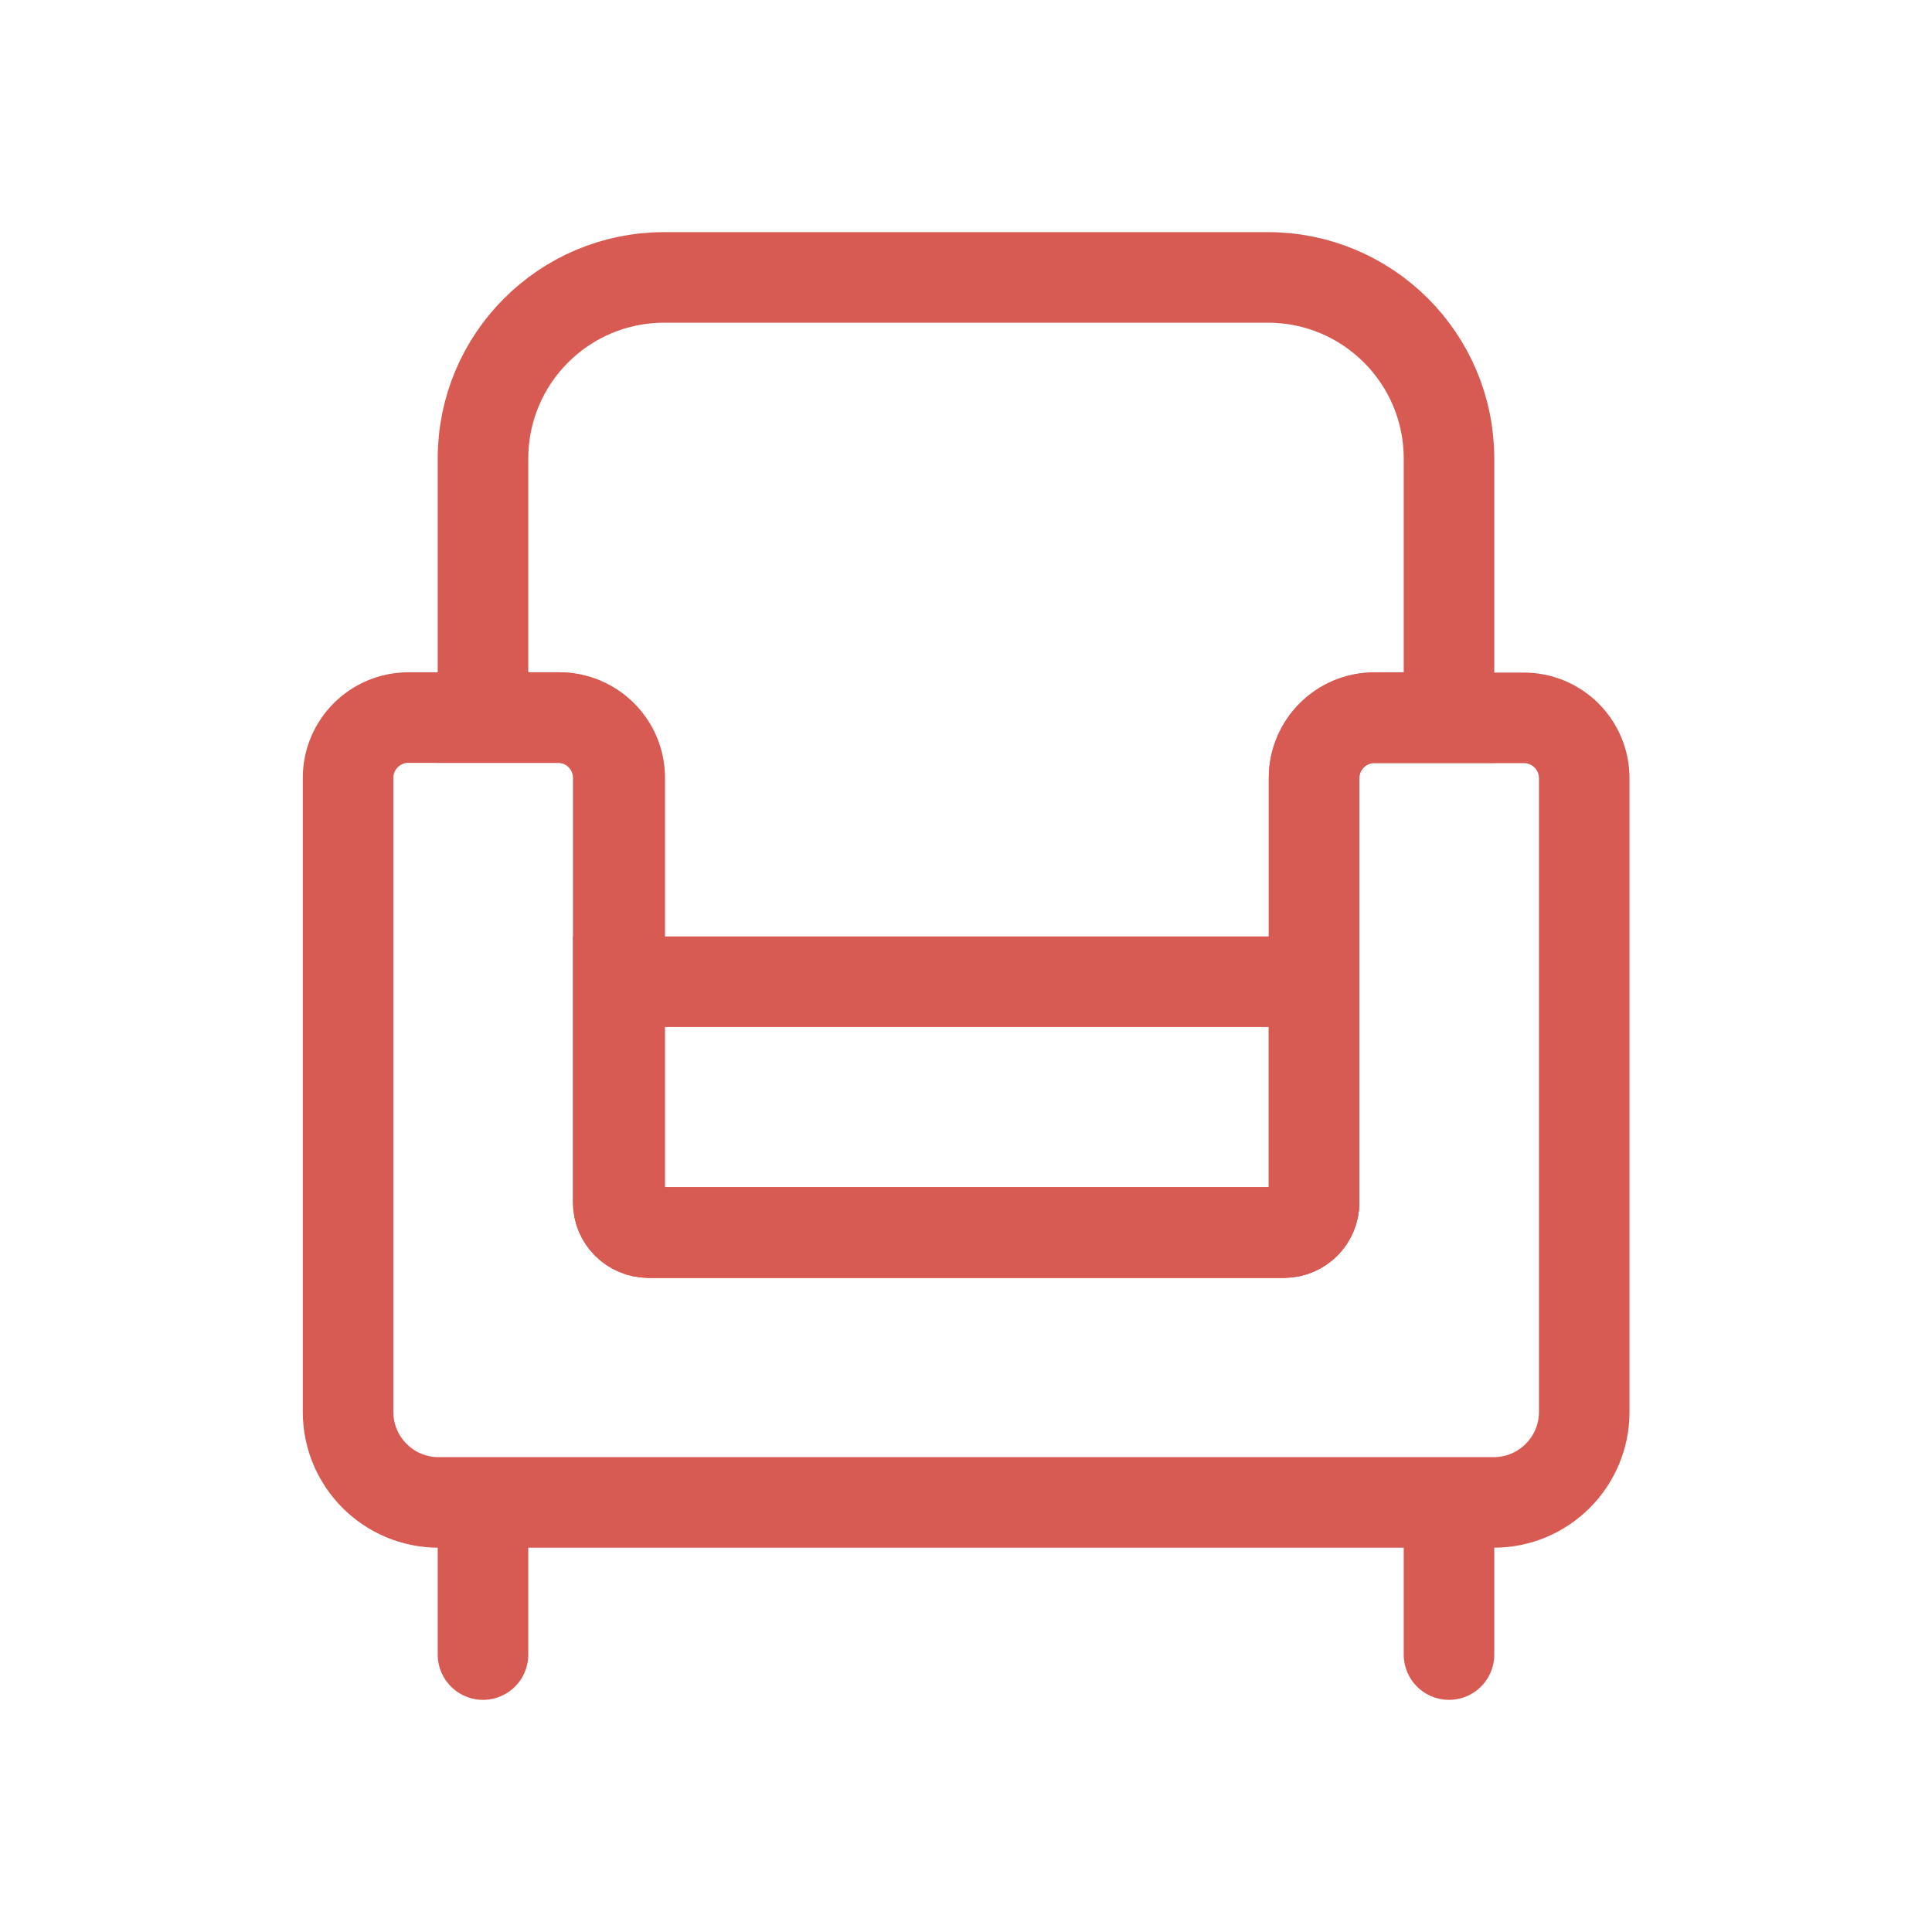
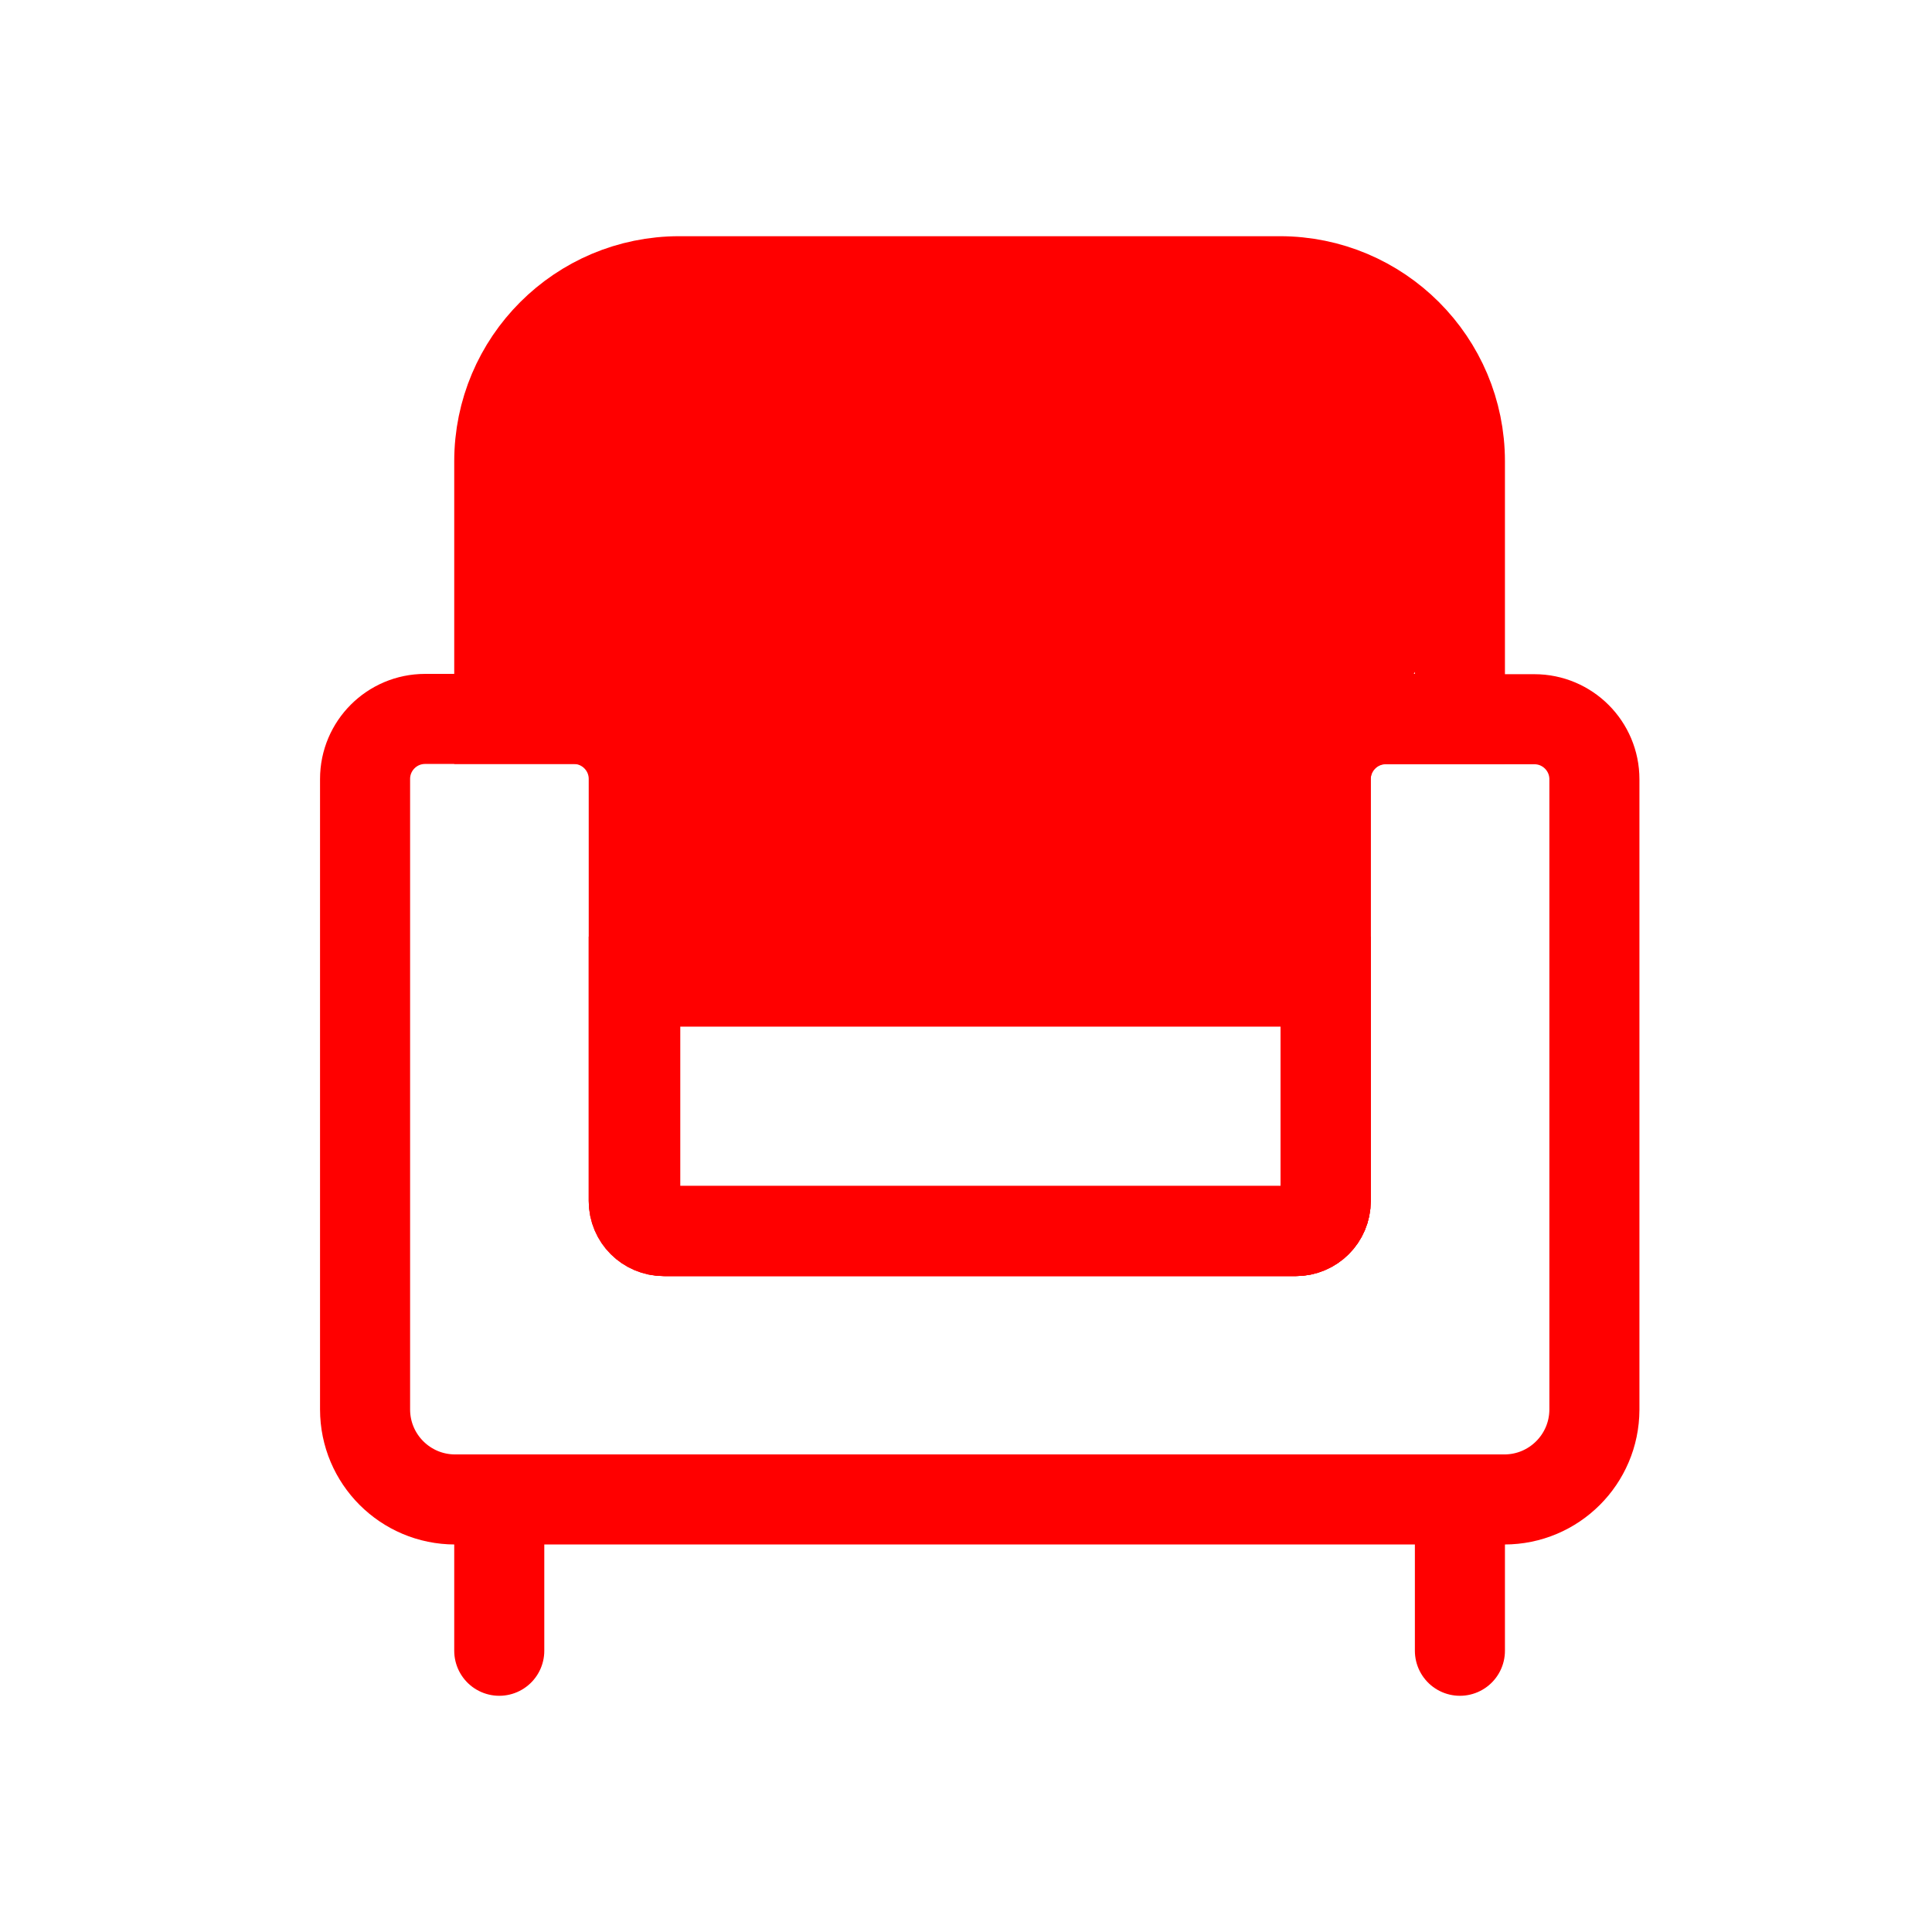
- <svg xmlns="http://www.w3.org/2000/svg" data-name="Layer 1" viewBox="0 0 64 64">
-   <path fill="none" stroke="#d85b53" stroke-miterlimit="10" stroke-width="3" d="M32,40.83H21.48a1,1,0,0,1-1-1V25.77a2,2,0,0,0-2-2H16V15.19a6,6,0,0,1,6-6H42a6,6,0,0,1,6,6v8.58H45.53a2,2,0,0,0-2,2V39.83a1,1,0,0,1-1,1Z" class="colorStroke222222 svgStroke" />
-   <path fill="none" stroke="#d85b53" stroke-miterlimit="10" stroke-width="3" d="M20.48,32.52H43.53a0,0,0,0,1,0,0v7.31a1,1,0,0,1-1,1H21.48a1,1,0,0,1-1-1V32.52A0,0,0,0,1,20.48,32.52Z" class="colorStroke222222 svgStroke" />
-   <line x1="16" x2="16" y1="49.97" y2="54.81" fill="none" stroke="#d85b53" stroke-linecap="round" stroke-linejoin="round" stroke-width="3" class="colorStroke222222 svgStroke" />
-   <line x1="48" x2="48" y1="49.97" y2="54.81" fill="none" stroke="#d85b53" stroke-linecap="round" stroke-linejoin="round" stroke-width="3" class="colorStroke222222 svgStroke" />
-   <path fill="none" stroke="#d85b53" stroke-miterlimit="10" stroke-width="3" d="M52.48,46.78v-21a2,2,0,0,0-2-2H45.53a2,2,0,0,0-2,2V39.83a1,1,0,0,1-1,1h-21a1,1,0,0,1-1-1V25.77a2,2,0,0,0-2-2h-5a2,2,0,0,0-2,2v21a3,3,0,0,0,3,3H49.48A3,3,0,0,0,52.48,46.78Z" class="colorStroke222222 svgStroke" />
+ <svg xmlns="http://www.w3.org/2000/svg" version="1.1" width="1000" height="1000" viewBox="0 0 1000 1000" xml:space="preserve">
+   <defs>
+ </defs>
+   <rect x="0" y="0" width="100%" height="100%" fill="rgba(255,255,255,0)" />
+   <g transform="matrix(1.8849 0 0 1.8849 482.9149 303.1381)" id="297735" clip-path="url(#CLIPPATH_5)">
+     <clipPath id="CLIPPATH_5">
+       <rect transform="matrix(1 0 0 1 0.0001 0)" id="clip0_302_96" x="-79" y="-79" rx="0" ry="0" width="158" height="158" />
+     </clipPath>
+     <path style="stroke: none; stroke-width: 1; stroke-dasharray: none; stroke-linecap: butt; stroke-dashoffset: 0; stroke-linejoin: miter; stroke-miterlimit: 4; is-custom-font: none; font-file-url: none; fill: rgb(255,0,0); fill-rule: nonzero; opacity: 1;" vector-effect="non-scaling-stroke" transform=" translate(-78.9999, -79)" d="M 106.124 -0 H 51.875 C 51.83 -0 51.785 -0 51.74 -0 C 23.127 0.037 -0.038 23.263 -0 51.875 V 106.124 C -0 106.17 -0 106.215 -0 106.26 C 0.037 134.873 23.263 158.037 51.875 158 H 106.124 C 106.17 158 106.215 158 106.26 158 C 134.873 157.962 158.037 134.737 158 106.124 V 51.875 C 158 51.83 158 51.785 158 51.74 C 157.962 23.127 134.737 -0.038 106.124 -0 Z" stroke-linecap="round" />
+   </g>
+   <g transform="matrix(3.453 0 0 3.453 507.031 499.9958)" id="24137">
+     <g style="" vector-effect="non-scaling-stroke">
+       <g transform="matrix(4.5 0 0 4.5 0 -31.455)" id="SvgjsG1008">
+         <path style="stroke: rgb(255,0,0); stroke-width: 3; stroke-dasharray: none; stroke-linecap: butt; stroke-dashoffset: 0; stroke-linejoin: miter; stroke-miterlimit: 10; is-custom-font: none; font-file-url: none; fill: none; fill-rule: nonzero; opacity: 1;" transform=" translate(-32, -25.01)" d="M 32 40.83 H 21.48 a 1 1 0 0 1 -1 -1 V 25.77 a 2 2 0 0 0 -2 -2 H 16 V 15.19 a 6 6 0 0 1 6 -6 H 42 a 6 6 0 0 1 6 6 v 8.58 H 45.53 a 2 2 0 0 0 -2 2 V 39.83 a 1 1 0 0 1 -1 1 Z" stroke-linecap="round" />
+       </g>
+       <g transform="matrix(4.5 0 0 4.5 0.0225 21.0375)" id="SvgjsG1008">
+         <path style="stroke: rgb(255,0,0); stroke-width: 3; stroke-dasharray: none; stroke-linecap: butt; stroke-dashoffset: 0; stroke-linejoin: miter; stroke-miterlimit: 10; is-custom-font: none; font-file-url: none; fill: none; fill-rule: nonzero; opacity: 1;" transform=" translate(-32.005, -36.675)" d="M 20.48 32.52 H 43.53 a 0 0 0 0 1 0 0 v 7.31 a 1 1 0 0 1 -1 1 H 21.48 a 1 1 0 0 1 -1 -1 V 32.52 A 0 0 0 0 1 20.48 32.52 Z" stroke-linecap="round" />
+       </g>
+       <g transform="matrix(4.5 0 0 4.5 -72 91.755)" id="SvgjsG1008">
+         <line style="stroke: rgb(255,0,0); stroke-width: 3; stroke-dasharray: none; stroke-linecap: round; stroke-dashoffset: 0; stroke-linejoin: round; stroke-miterlimit: 4; is-custom-font: none; font-file-url: none; fill: none; fill-rule: nonzero; opacity: 1;" x1="0" y1="-2.42" x2="0" y2="2.42" />
+       </g>
+       <g transform="matrix(4.5 0 0 4.5 72 91.755)" id="SvgjsG1008">
+         <line style="stroke: rgb(255,0,0); stroke-width: 3; stroke-dasharray: none; stroke-linecap: round; stroke-dashoffset: 0; stroke-linejoin: round; stroke-miterlimit: 4; is-custom-font: none; font-file-url: none; fill: none; fill-rule: nonzero; opacity: 1;" x1="0" y1="-2.42" x2="0" y2="2.42" />
+       </g>
+       <g transform="matrix(4.5 0 0 4.5 0.0225 21.465)" id="SvgjsG1008">
+         <path style="stroke: rgb(255,0,0); stroke-width: 3; stroke-dasharray: none; stroke-linecap: butt; stroke-dashoffset: 0; stroke-linejoin: miter; stroke-miterlimit: 10; is-custom-font: none; font-file-url: none; fill: none; fill-rule: nonzero; opacity: 1;" transform=" translate(-32.005, -36.77)" d="M 52.48 46.78 v -21 a 2 2 0 0 0 -2 -2 H 45.53 a 2 2 0 0 0 -2 2 V 39.83 a 1 1 0 0 1 -1 1 h -21 a 1 1 0 0 1 -1 -1 V 25.77 a 2 2 0 0 0 -2 -2 h -5 a 2 2 0 0 0 -2 2 v 21 a 3 3 0 0 0 3 3 H 49.48 A 3 3 0 0 0 52.48 46.78 Z" stroke-linecap="round" />
+       </g>
+     </g>
+   </g>
+   <g transform="matrix(1.7553 0 0 1.8322 354.8242 272.9674)" id="145795">
+     <path style="stroke: none; stroke-width: 1; stroke-dasharray: none; stroke-linecap: butt; stroke-dashoffset: 0; stroke-linejoin: miter; stroke-miterlimit: 4; is-custom-font: none; font-file-url: none; fill: rgb(255,0,0); fill-rule: nonzero; opacity: 1;" vector-effect="non-scaling-stroke" transform=" translate(-67.5, -67.5)" d="M 67.5 135 C 104.779 135 135 104.779 135 67.5 C 135 30.221 104.779 0 67.5 0 C 30.221 0 0 30.221 0 67.5 C 0 104.779 30.221 135 67.5 135 Z" stroke-linecap="round" />
+   </g>
+   <g transform="matrix(1.9326 0 0 2.0173 621.2411 276.4601)" id="70078">
+     <path style="stroke: none; stroke-width: 1; stroke-dasharray: none; stroke-linecap: butt; stroke-dashoffset: 0; stroke-linejoin: miter; stroke-miterlimit: 4; is-custom-font: none; font-file-url: none; fill: rgb(255,0,0); fill-rule: nonzero; opacity: 1;" vector-effect="non-scaling-stroke" transform=" translate(-67.5, -67.5)" d="M 67.5 135 C 104.779 135 135 104.779 135 67.5 C 135 30.221 104.779 0 67.5 0 C 30.221 0 0 30.221 0 67.5 C 0 104.779 30.221 135 67.5 135 Z" stroke-linecap="round" />
+   </g>
+   <g transform="matrix(1.6366 0 0 1.839 586.2893 397.2256)" id="63820">
+     <path style="stroke: none; stroke-width: 1; stroke-dasharray: none; stroke-linecap: butt; stroke-dashoffset: 0; stroke-linejoin: miter; stroke-miterlimit: 4; is-custom-font: none; font-file-url: none; fill: rgb(255,0,0); fill-rule: nonzero; opacity: 1;" vector-effect="non-scaling-stroke" transform=" translate(-67.5, -67.5)" d="M 67.5 135 C 104.779 135 135 104.779 135 67.5 C 135 30.221 104.779 0 67.5 0 C 30.221 0 0 30.221 0 67.5 C 0 104.779 30.221 135 67.5 135 Z" stroke-linecap="round" />
+   </g>
+   <g transform="matrix(1.6715 0 0 1.8779 428.885 399.8513)" id="660259">
+     <path style="stroke: none; stroke-width: 1; stroke-dasharray: none; stroke-linecap: butt; stroke-dashoffset: 0; stroke-linejoin: miter; stroke-miterlimit: 4; is-custom-font: none; font-file-url: none; fill: rgb(255,0,0); fill-rule: nonzero; opacity: 1;" vector-effect="non-scaling-stroke" transform=" translate(-67.5, -67.5)" d="M 67.5 135 C 104.779 135 135 104.779 135 67.5 C 135 30.221 104.779 0 67.5 0 C 30.221 0 0 30.221 0 67.5 C 0 104.779 30.221 135 67.5 135 Z" stroke-linecap="round" />
+   </g>
</svg>
